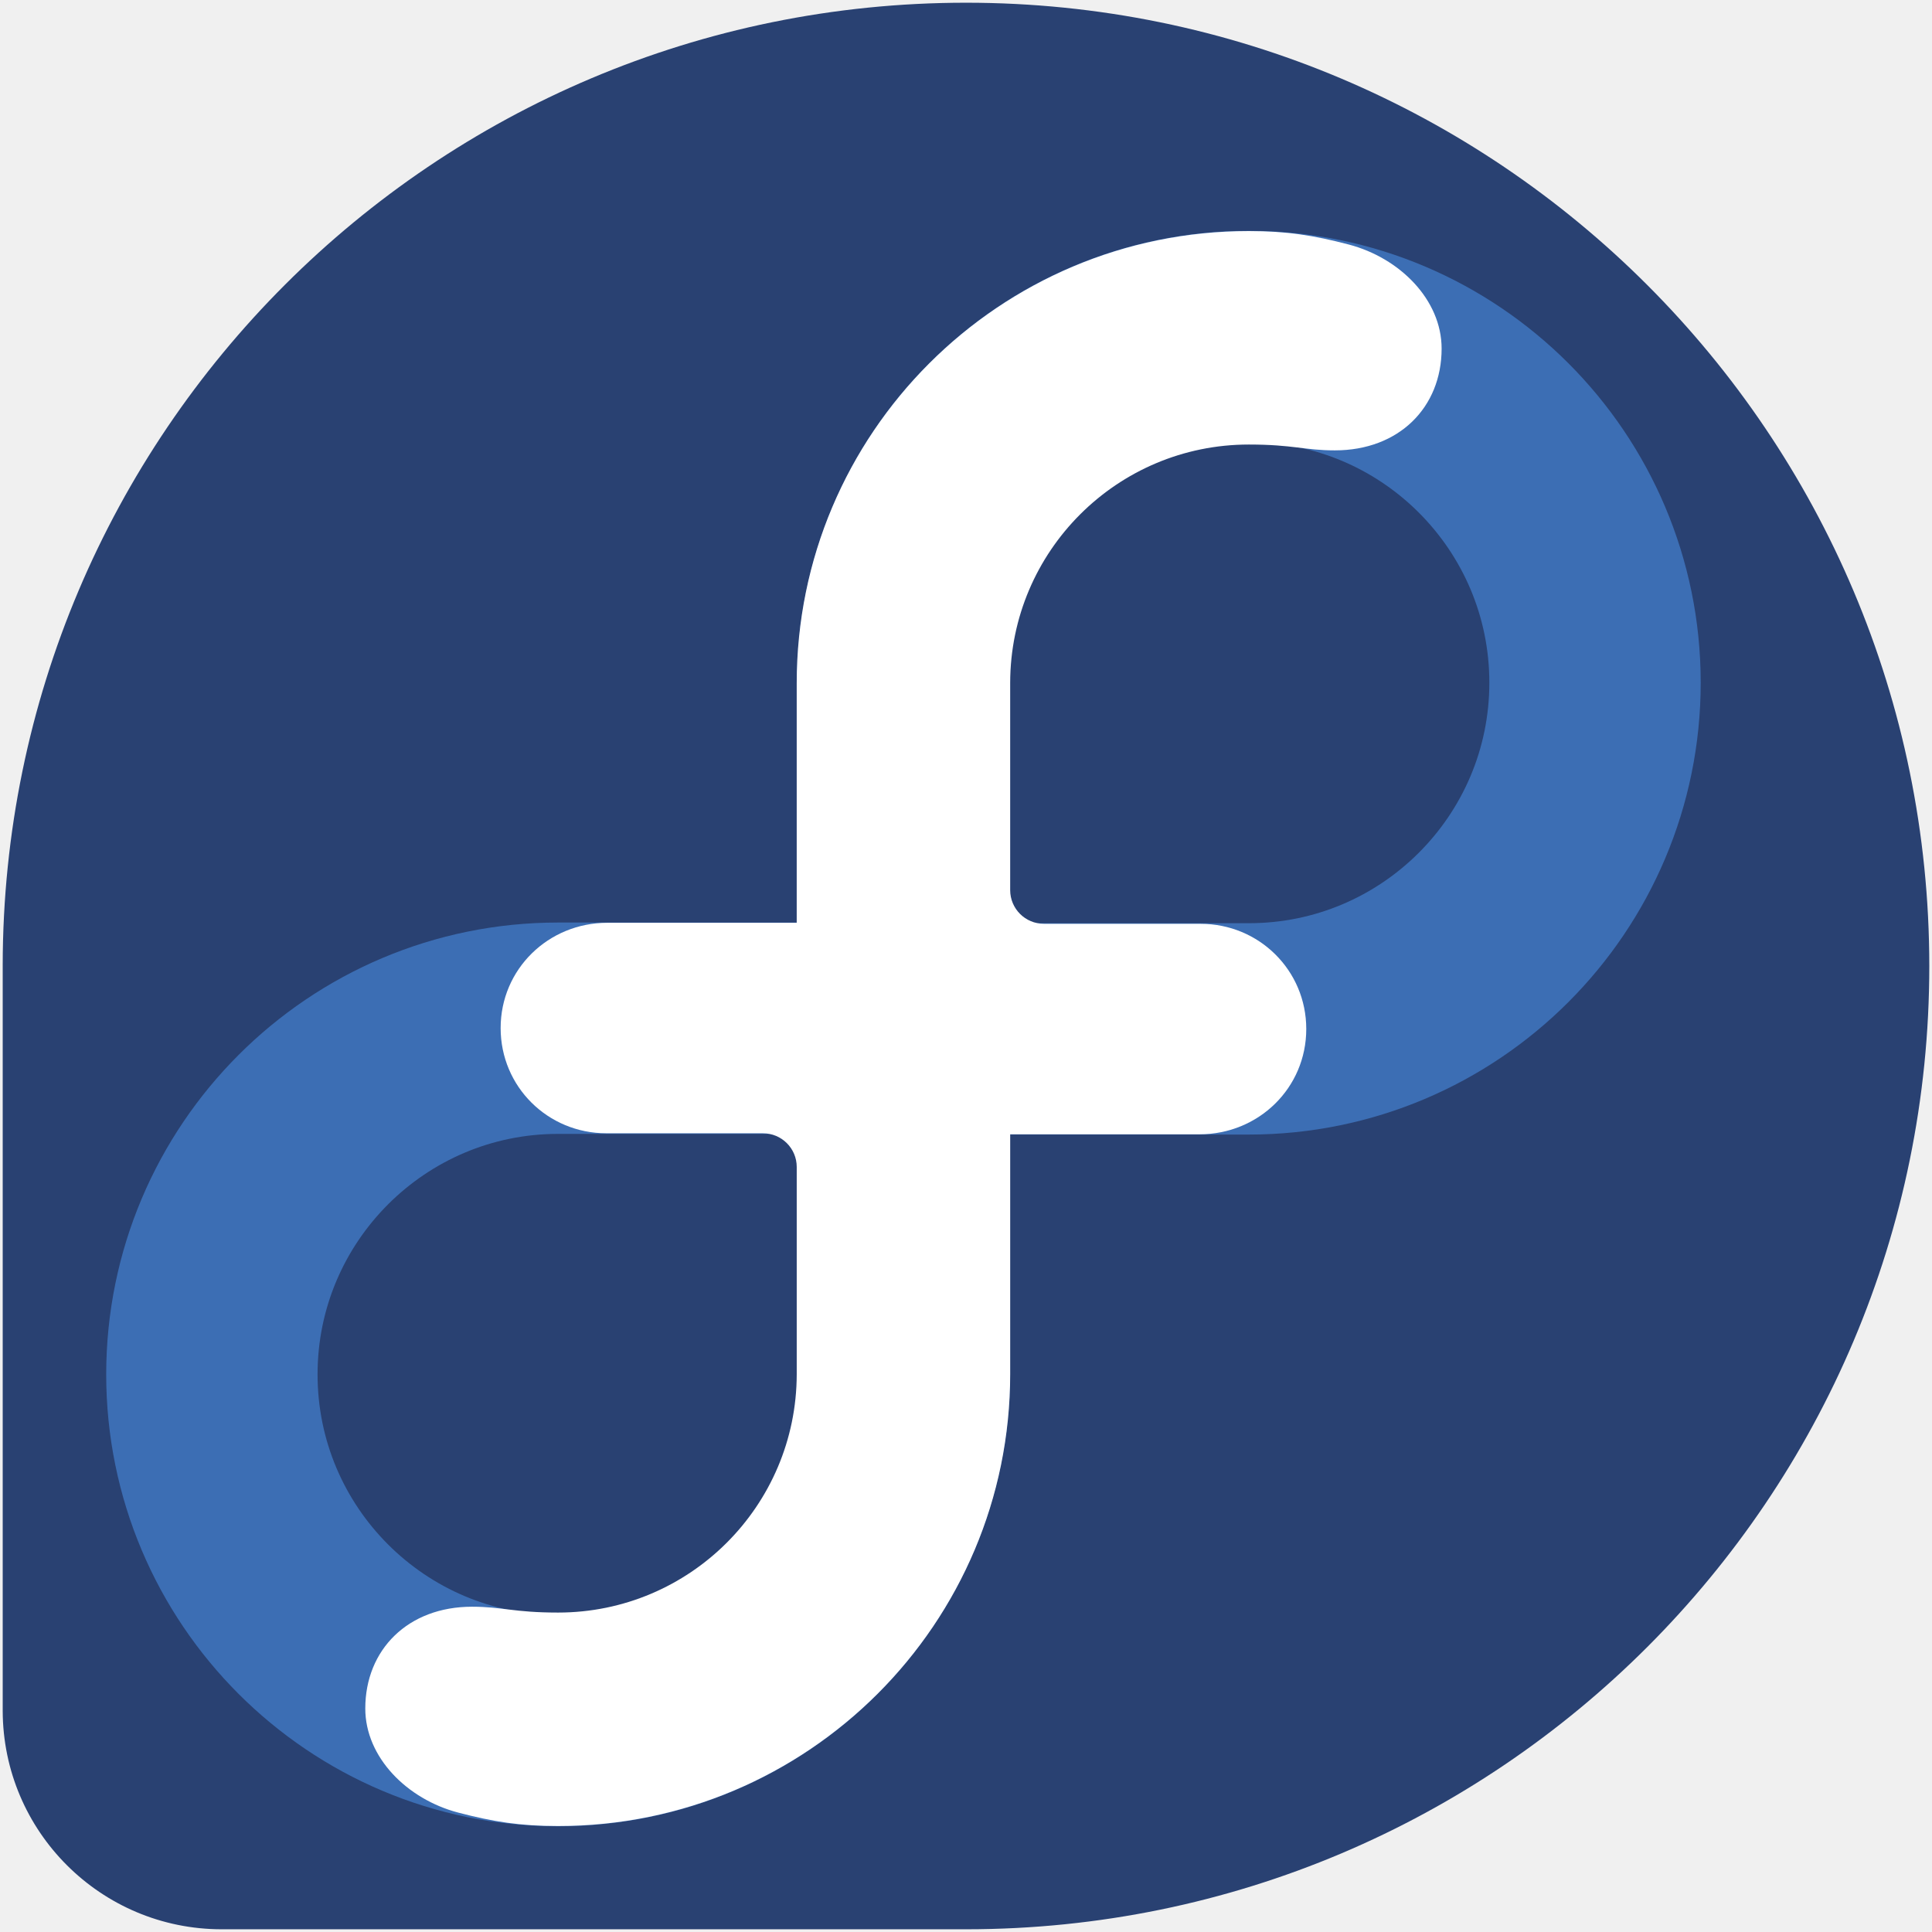
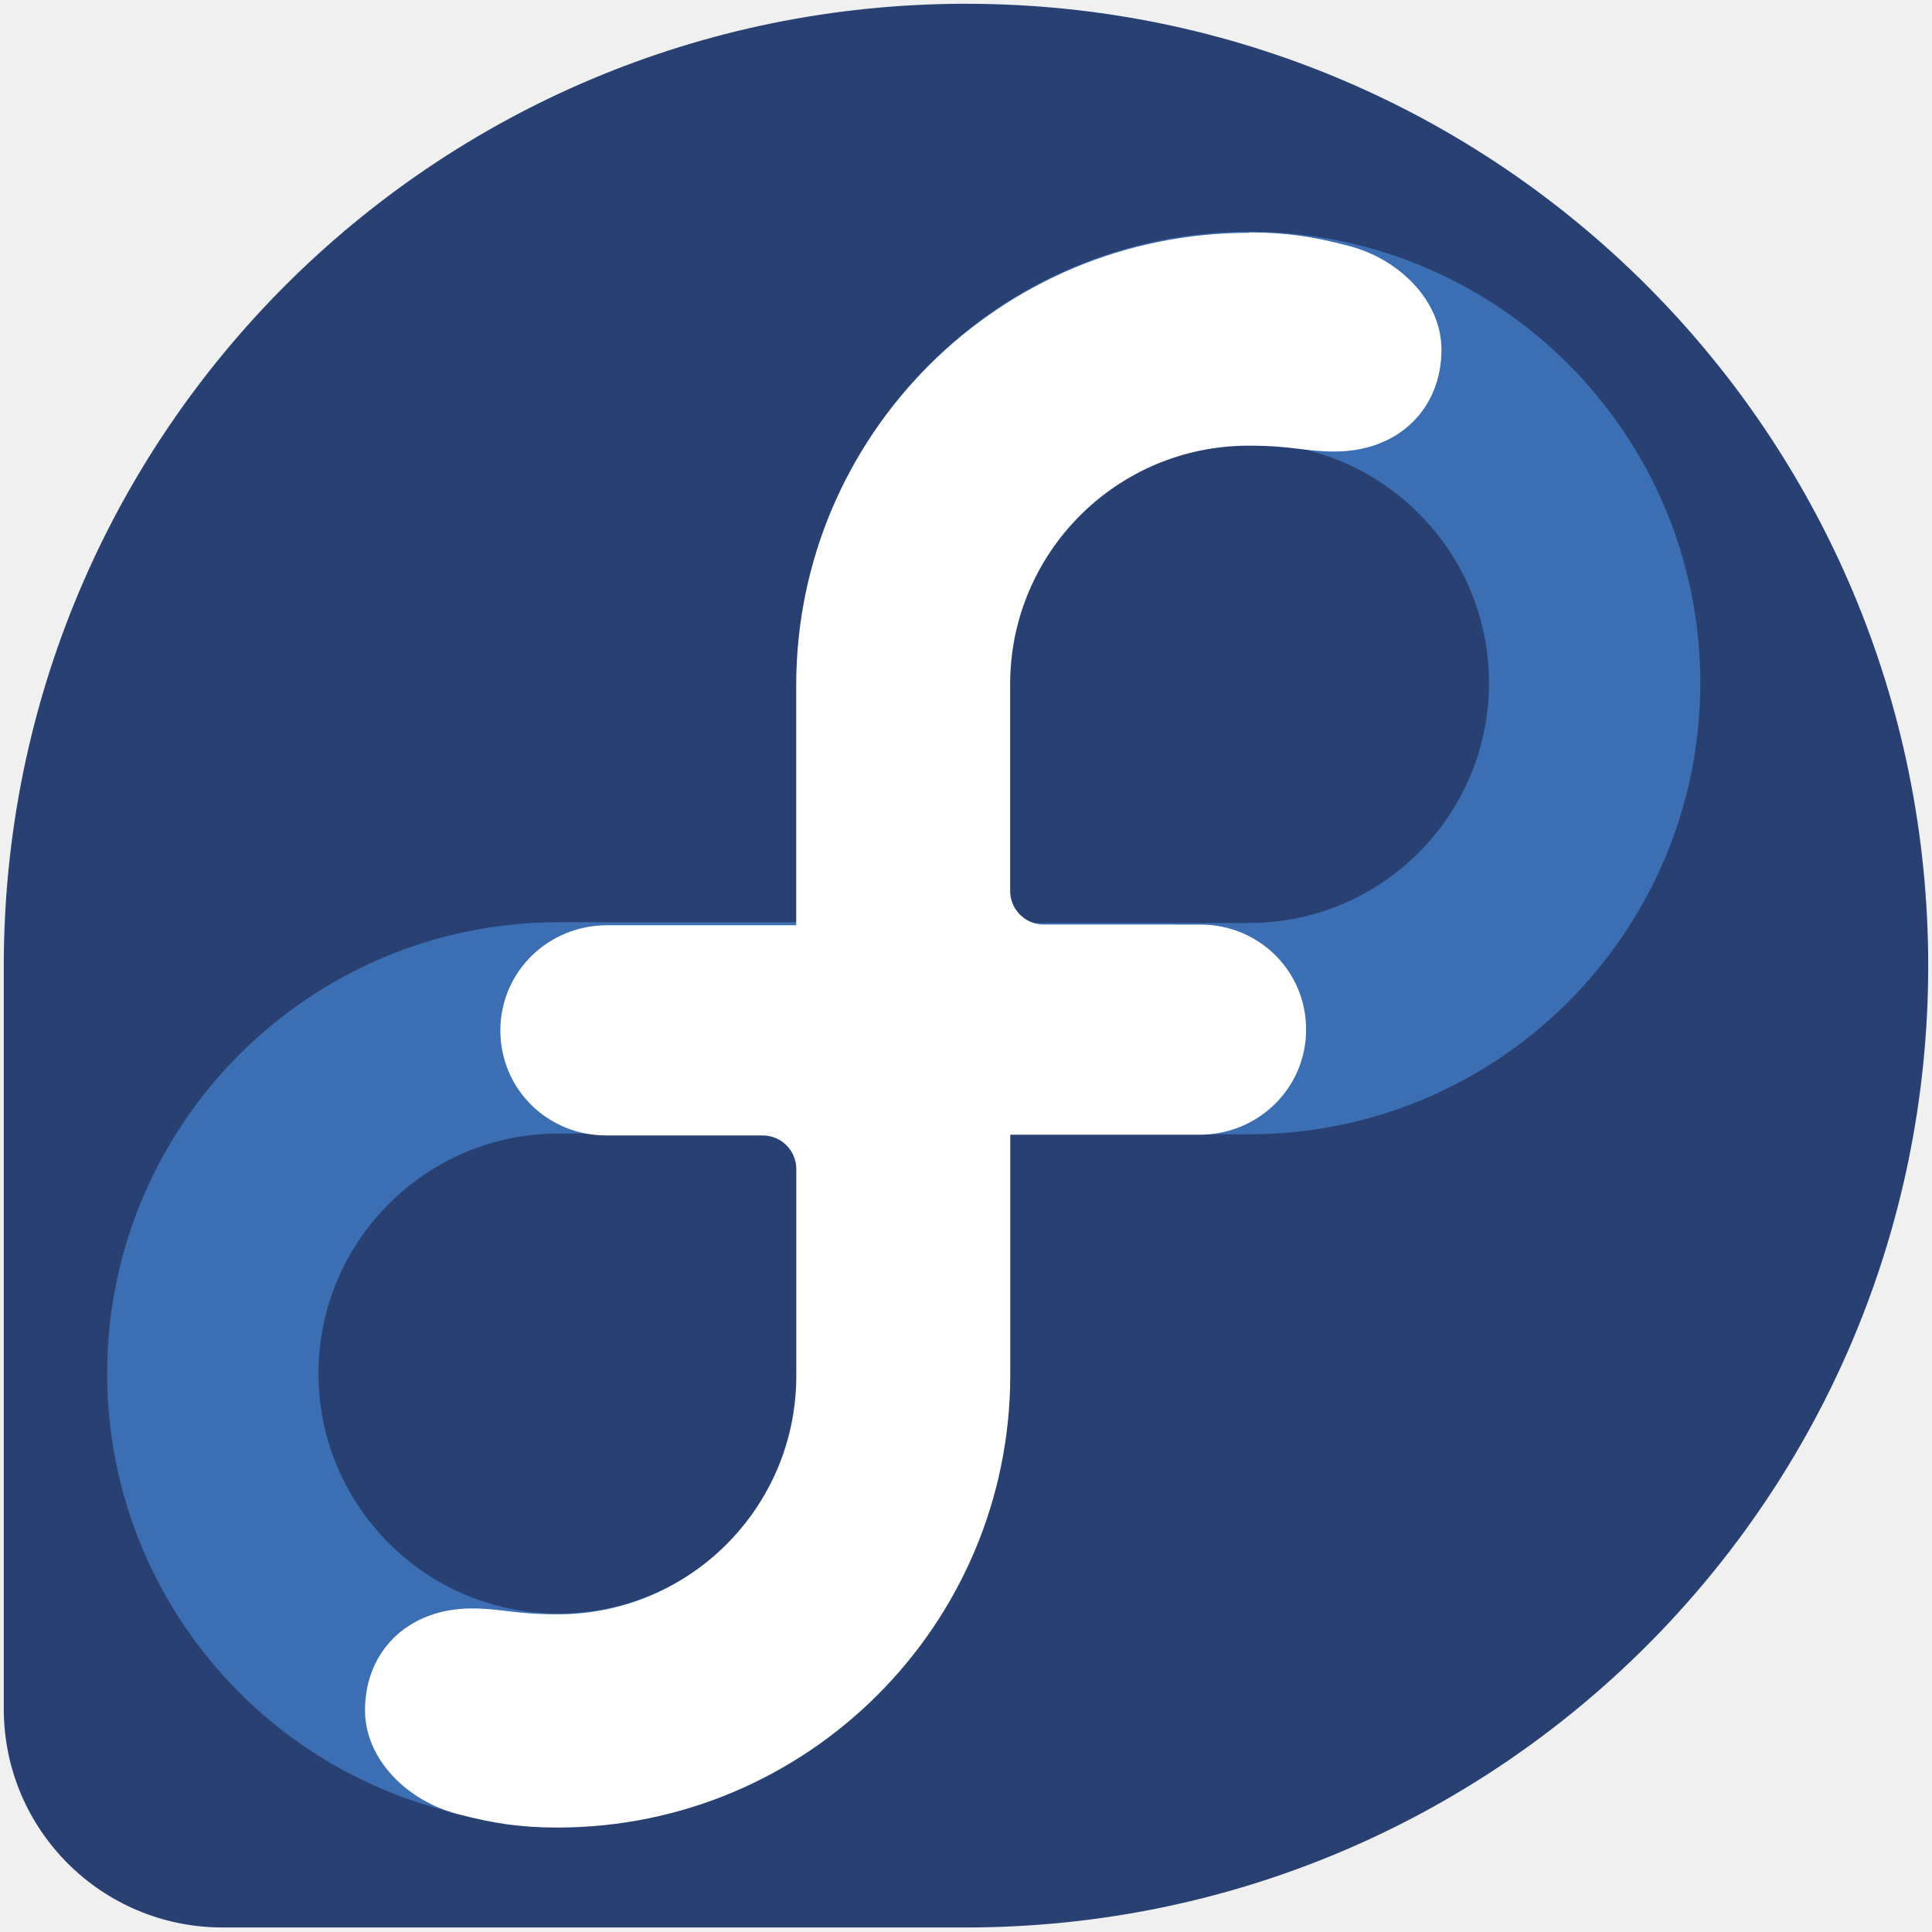
- <svg xmlns="http://www.w3.org/2000/svg" xmlns:xlink="http://www.w3.org/1999/xlink" version="1" width="267" height="267">
-   <path d="M266.626 133.506c0-73.525-59.604-133.13-133.128-133.13C60.007.376.426 59.93.374 133.412v103.021c.04 16.685 13.571 30.191 30.266 30.191h102.912c73.5-.029 133.074-59.613 133.074-133.118" fill="#294172" />
-   <path d="M77.126 142.098h47.845v47.844c0 26.41-21.434 47.845-47.845 47.845-26.41 0-47.844-21.434-47.844-47.845 0-26.41 21.434-47.844 47.844-47.844z" id="a" fill="none" stroke="#3c6eb4" stroke-width="29.21" />
-   <use transform="rotate(180 124.856 142.144)" xlink:href="#a" />
-   <path d="M139.607 127.53v62.345c0 34.504-27.975 62.48-62.48 62.48-5.235 0-8.957-.59-13.803-1.857-7.066-1.85-12.84-7.643-12.842-14.381 0-8.146 5.912-14.07 14.75-14.07 4.206 0 5.733.807 11.895.807 18.191 0 32.947-14.735 32.98-32.926V161.27a4.654 4.654 0 0 0-4.66-4.648l-21.665-.005c-8.072 0-14.594-6.438-14.594-14.532-.004-8.145 6.59-14.557 14.749-14.557" id="b" fill="#fff" />
-   <use transform="rotate(180 124.856 142.144)" xlink:href="#b" />
+ <svg xmlns="http://www.w3.org/2000/svg" width="512" height="512" version="1.1" viewBox="0 0 512 512">
+   <path d="m511 256c0-141-114-255-255-255-141 0-255 114-255 255v197c0.077 32 26 57.8 58 57.8h197c141-0.056 255-114 255-255" fill="#294172" />
+   <path d="m331 89.4c-50.6 0-91.6 41.1-91.6 91.6v91.6h91.6c50.6 0 91.6-41.1 91.6-91.6 0-50.6-41.1-91.6-91.6-91.6zm-183 183h91.6v91.6c0 50.6-41.1 91.6-91.6 91.6-50.6 0-91.6-41.1-91.6-91.6 0-50.6 41.1-91.6 91.6-91.6z" style="fill:none;stroke-width:56;stroke:#3c6eb4" />
+   <path id="b" d="m331 61.7c-66.1 0-120 53.6-120 120v63.5h-50.1c-15.6 0-28.3 12.3-28.3 27.9 0 15.5 12.5 27.8 28 27.8l41.5 8e-3a8.91 8.91 0 0 1 8.93 8.9v54.9c-0.063 34.8-28.3 63.1-63.2 63.1-11.8 0-14.7-1.55-22.8-1.55-16.9 0-28.3 11.3-28.3 27 0.004 12.9 11.1 24 24.6 27.5 9.28 2.43 16.4 3.56 26.4 3.56 66.1 0 120-53.6 120-120v-63.6h50.1c15.6 0 28.3-12.3 28.3-27.9 0-15.5-12.5-27.8-28-27.8l-41.5-0.011a8.91 8.91 0 0 1-8.93-8.9v-54.9c0.063-34.8 28.3-63.1 63.2-63.1 11.8 0 14.7 1.55 22.8 1.55 16.9 0 28.3-11.3 28.3-27-4e-3 -12.9-11.1-24-24.6-27.5-9.28-2.43-16.4-3.56-26.4-3.56z" fill="#fff" />
</svg>
